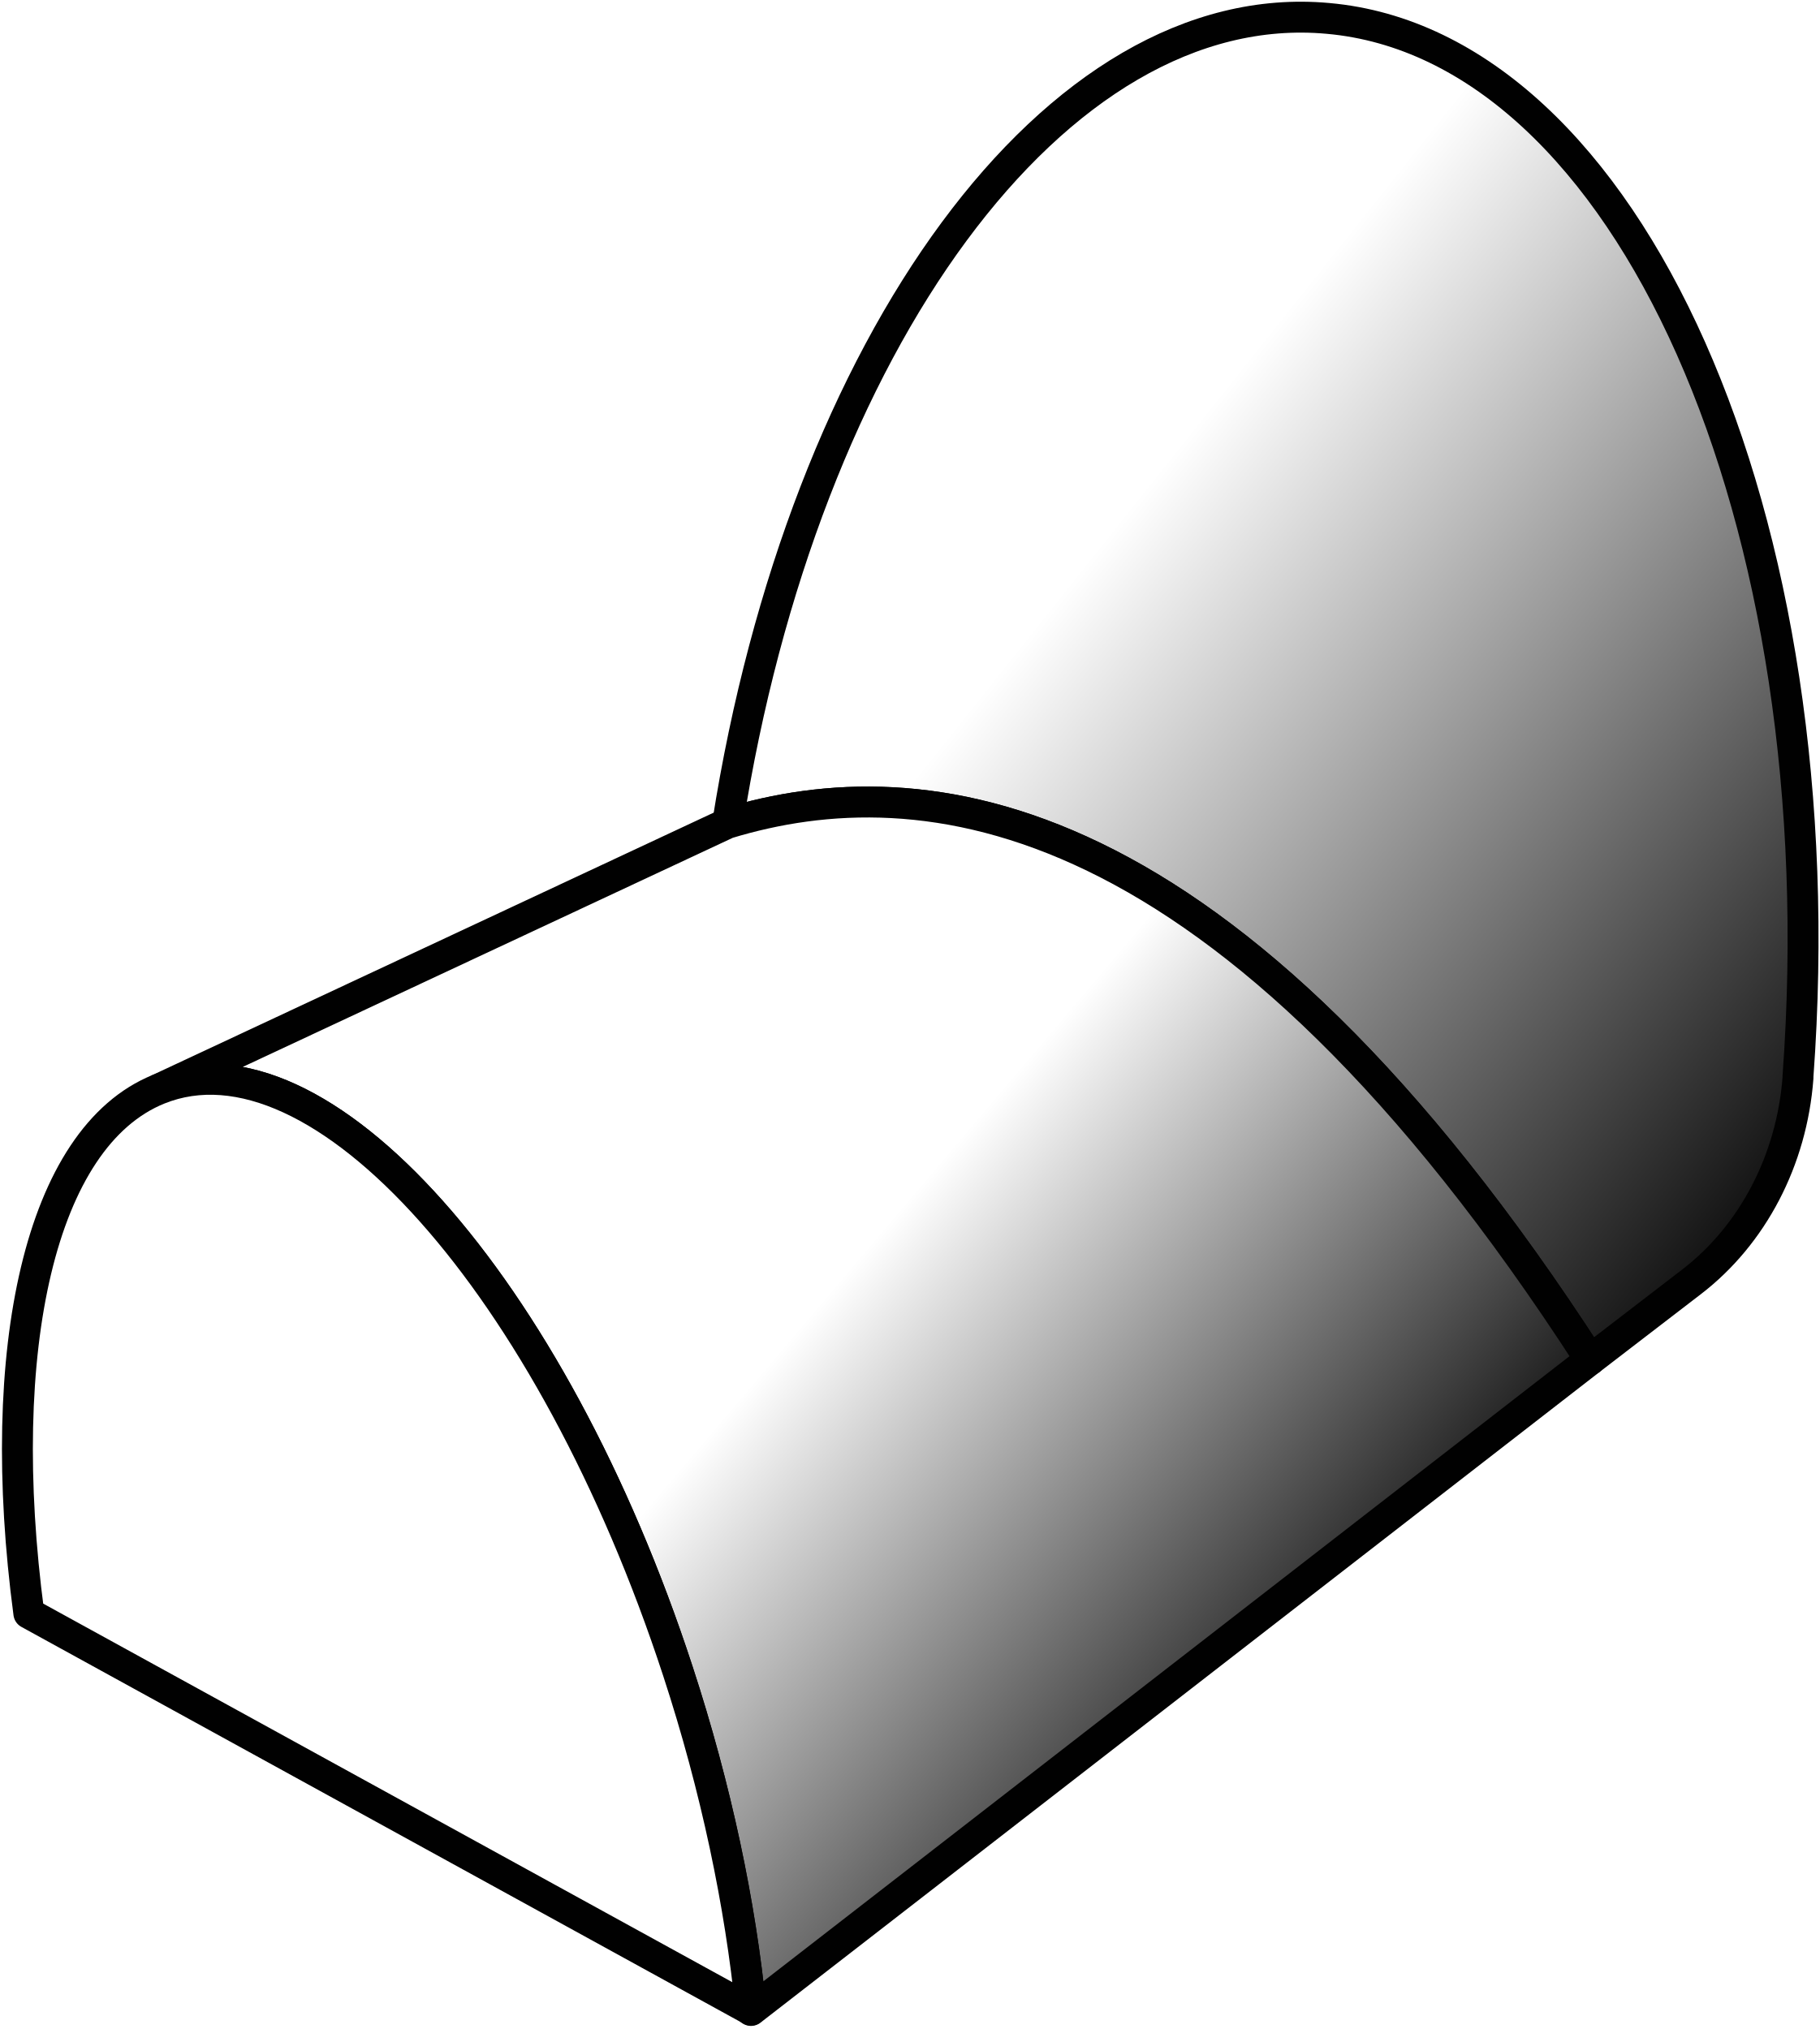
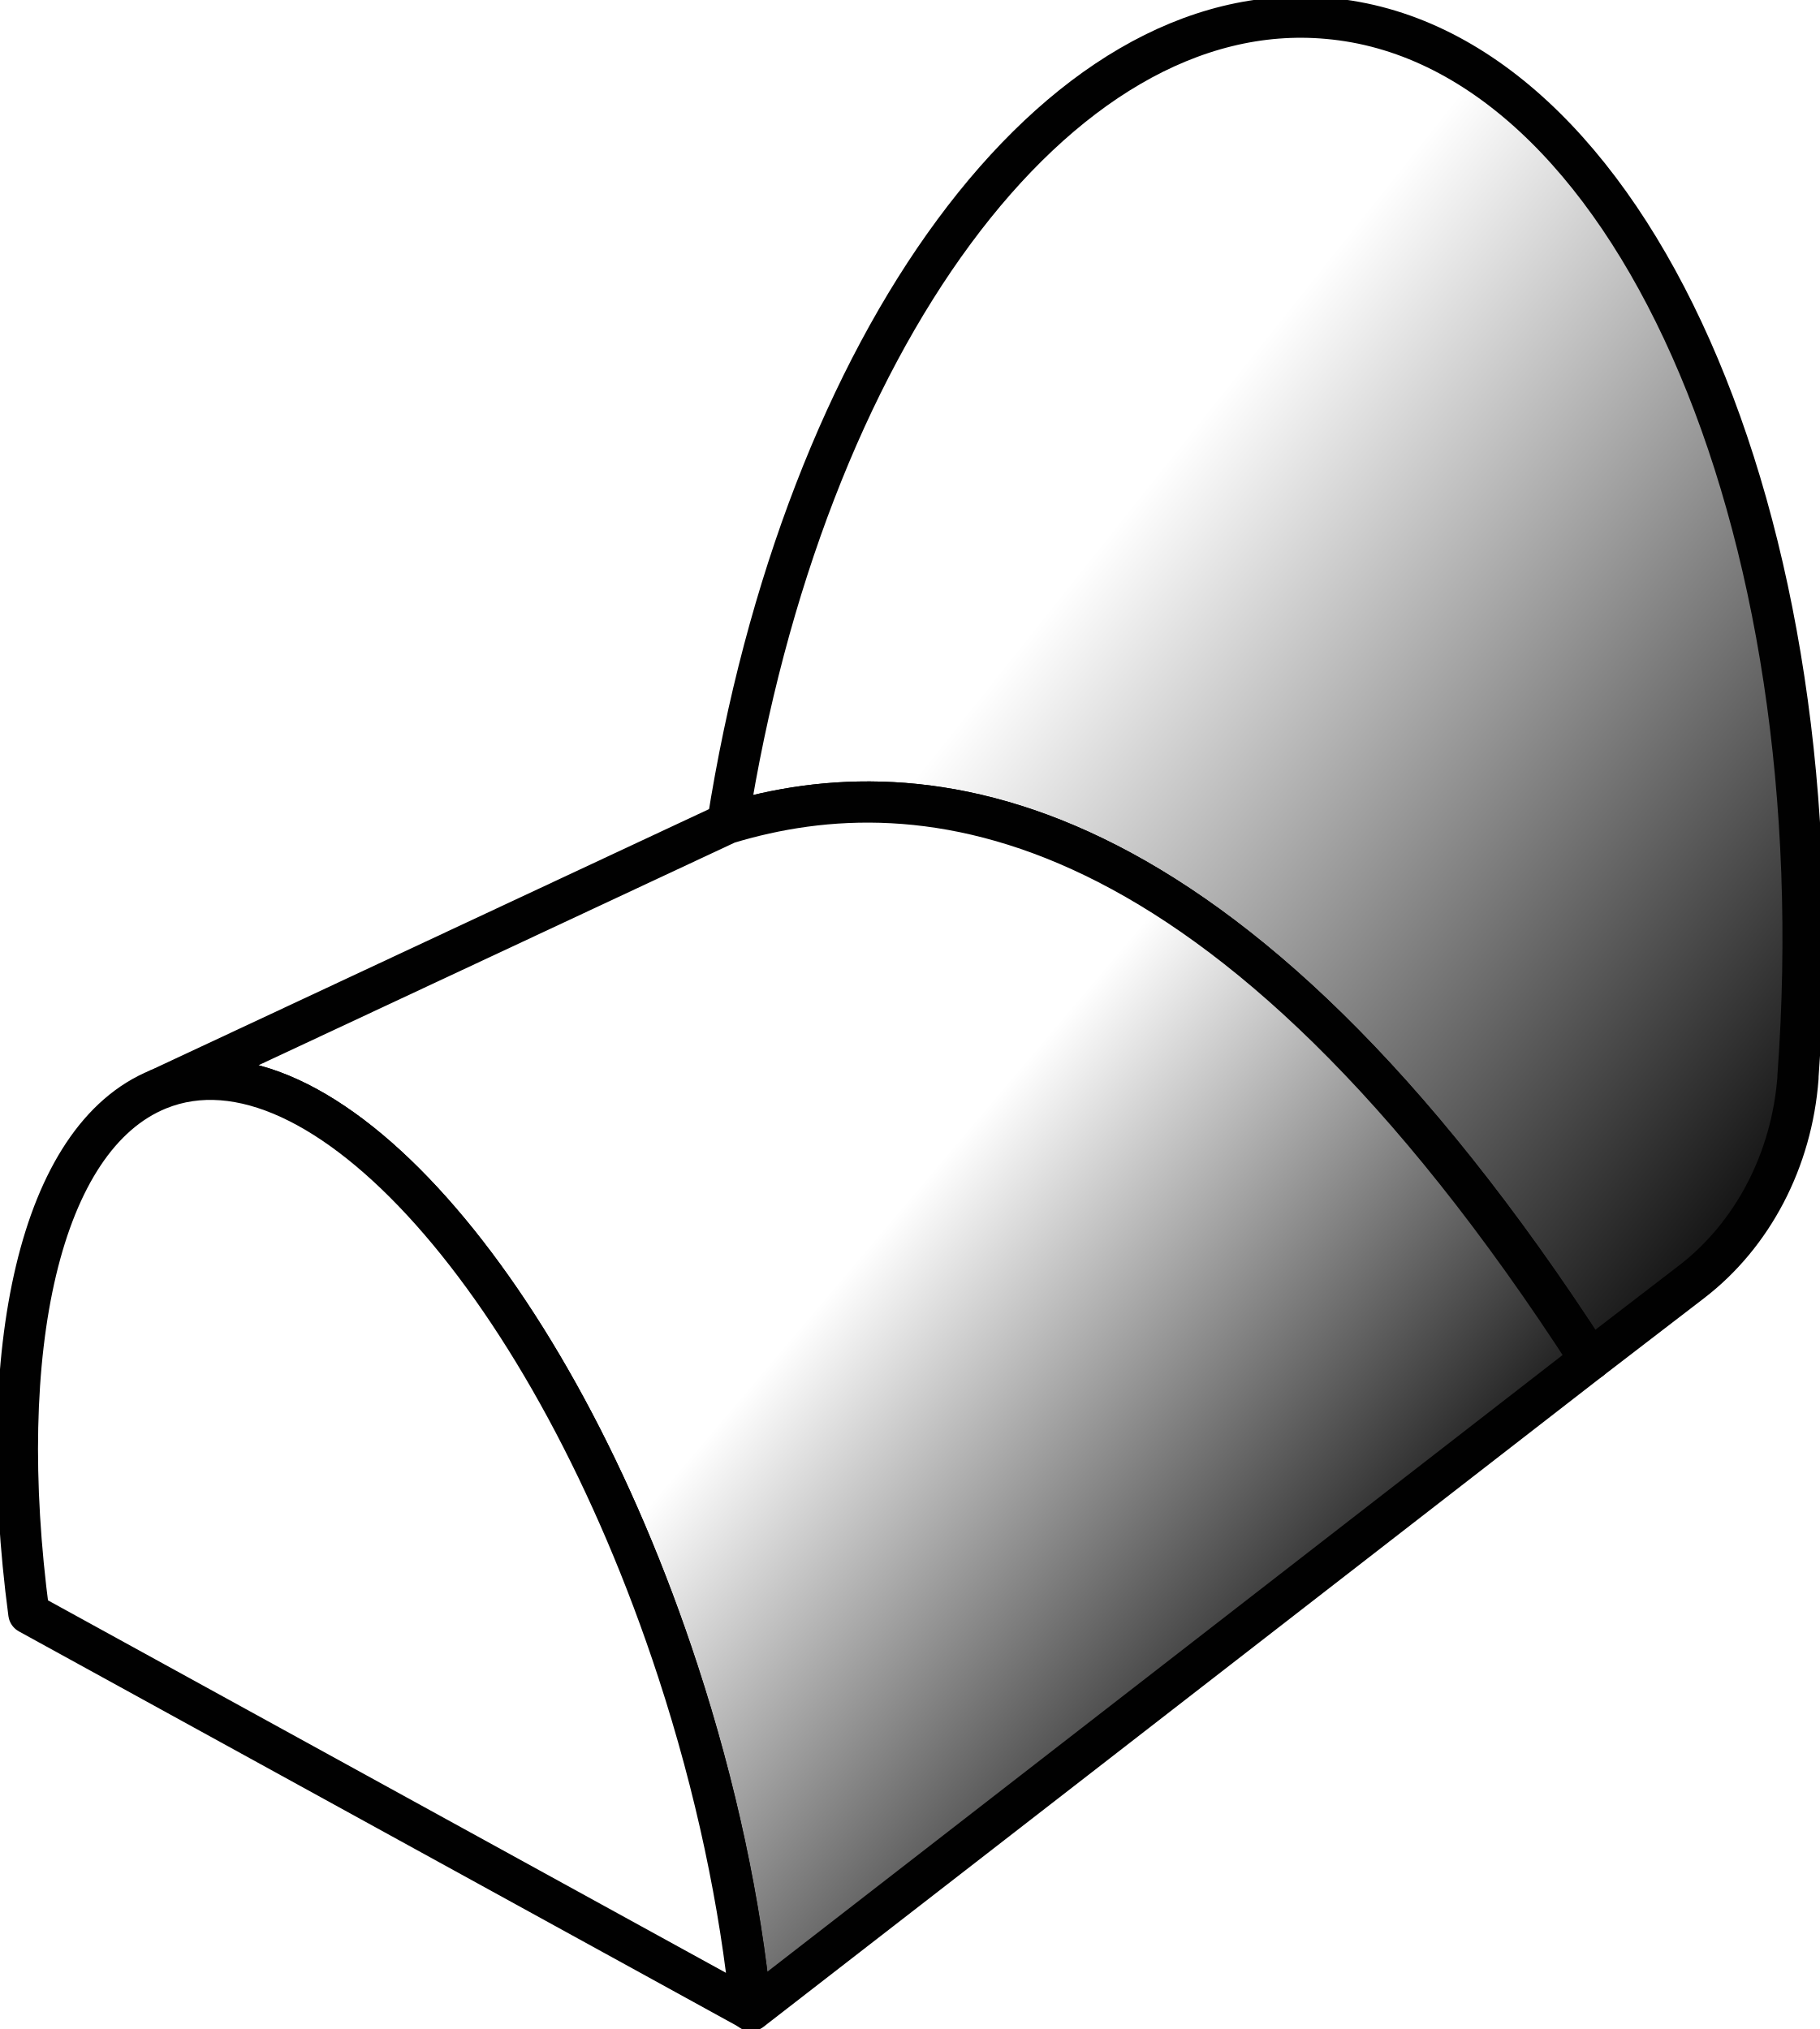
<svg xmlns="http://www.w3.org/2000/svg" width="530" height="591" viewBox="0 0 530 591" fill="none">
-   <path d="M523.6 313.481V313.926C521.8 337.926 510.4 359.705 492.6 373.372L463.1 396.039C356.6 231.034 268.1 222.701 211.9 239.812C233.9 100.031 307.5 -1.861 386.7 5.361C474.2 13.139 535.5 151.143 523.6 313.481Z" fill="url(#paint0_linear)" stroke="#010101" stroke-width="9" stroke-miterlimit="10" stroke-linejoin="round" />
-   <path d="M463.1 396.039L268 547.377L218.7 585.6C215.7 554.71 208.6 521.043 197.4 486.819C160.7 374.261 93 298.37 46.2 317.259L211.8 239.812C268.1 222.701 356.6 231.034 463.1 396.039Z" fill="url(#paint1_linear)" stroke="#010101" stroke-width="9" stroke-miterlimit="10" stroke-linejoin="round" />
-   <path d="M218.7 585.489L8.4 469.93C-1.8 393.15 11.6 331.26 46.2 317.259C93 298.37 160.6 374.261 197.4 486.708C208.6 520.932 215.6 554.71 218.7 585.489Z" fill="url(#paint2_linear)" stroke="#010101" stroke-width="9" stroke-miterlimit="10" stroke-linejoin="round" />
+   <path d="M523.6 313.481V313.926C521.8 337.926 510.4 359.705 492.6 373.372L463.1 396.039C356.6 231.034 268.1 222.701 211.9 239.812C233.9 100.031 307.5 -1.861 386.7 5.361C474.2 13.139 535.5 151.143 523.6 313.481Z" fill="url(#paint0_linear)" stroke="#010101" stroke-width="12" stroke-miterlimit="10" stroke-linejoin="round" />
+   <path d="M463.1 396.039L268 547.377L218.7 585.6C215.7 554.71 208.6 521.043 197.4 486.819C160.7 374.261 93 298.37 46.2 317.259L211.8 239.812C268.1 222.701 356.6 231.034 463.1 396.039Z" fill="url(#paint1_linear)" stroke="#010101" stroke-width="12" stroke-miterlimit="10" stroke-linejoin="round" />
+   <path d="M218.7 585.489L8.4 469.93C-1.8 393.15 11.6 331.26 46.2 317.259C93 298.37 160.6 374.261 197.4 486.708C208.6 520.932 215.6 554.71 218.7 585.489Z" fill="url(#paint2_linear)" stroke="#010101" stroke-width="12" stroke-miterlimit="10" stroke-linejoin="round" />
  <defs>
    <linearGradient id="paint0_linear" x1="334.073" y1="141.544" x2="561.691" y2="322.651" gradientUnits="userSpaceOnUse">
      <stop stop-color="white" />
      <stop offset="1" />
    </linearGradient>
    <linearGradient id="paint1_linear" x1="240.667" y1="377.501" x2="396.548" y2="509.591" gradientUnits="userSpaceOnUse">
      <stop stop-color="white" />
      <stop offset="1" />
    </linearGradient>
    <linearGradient id="paint2_linear" x1="236.526" y1="389.389" x2="515.256" y2="255.508" gradientUnits="userSpaceOnUse">
      <stop stop-color="white" />
      <stop offset="1" />
    </linearGradient>
  </defs>
</svg>
